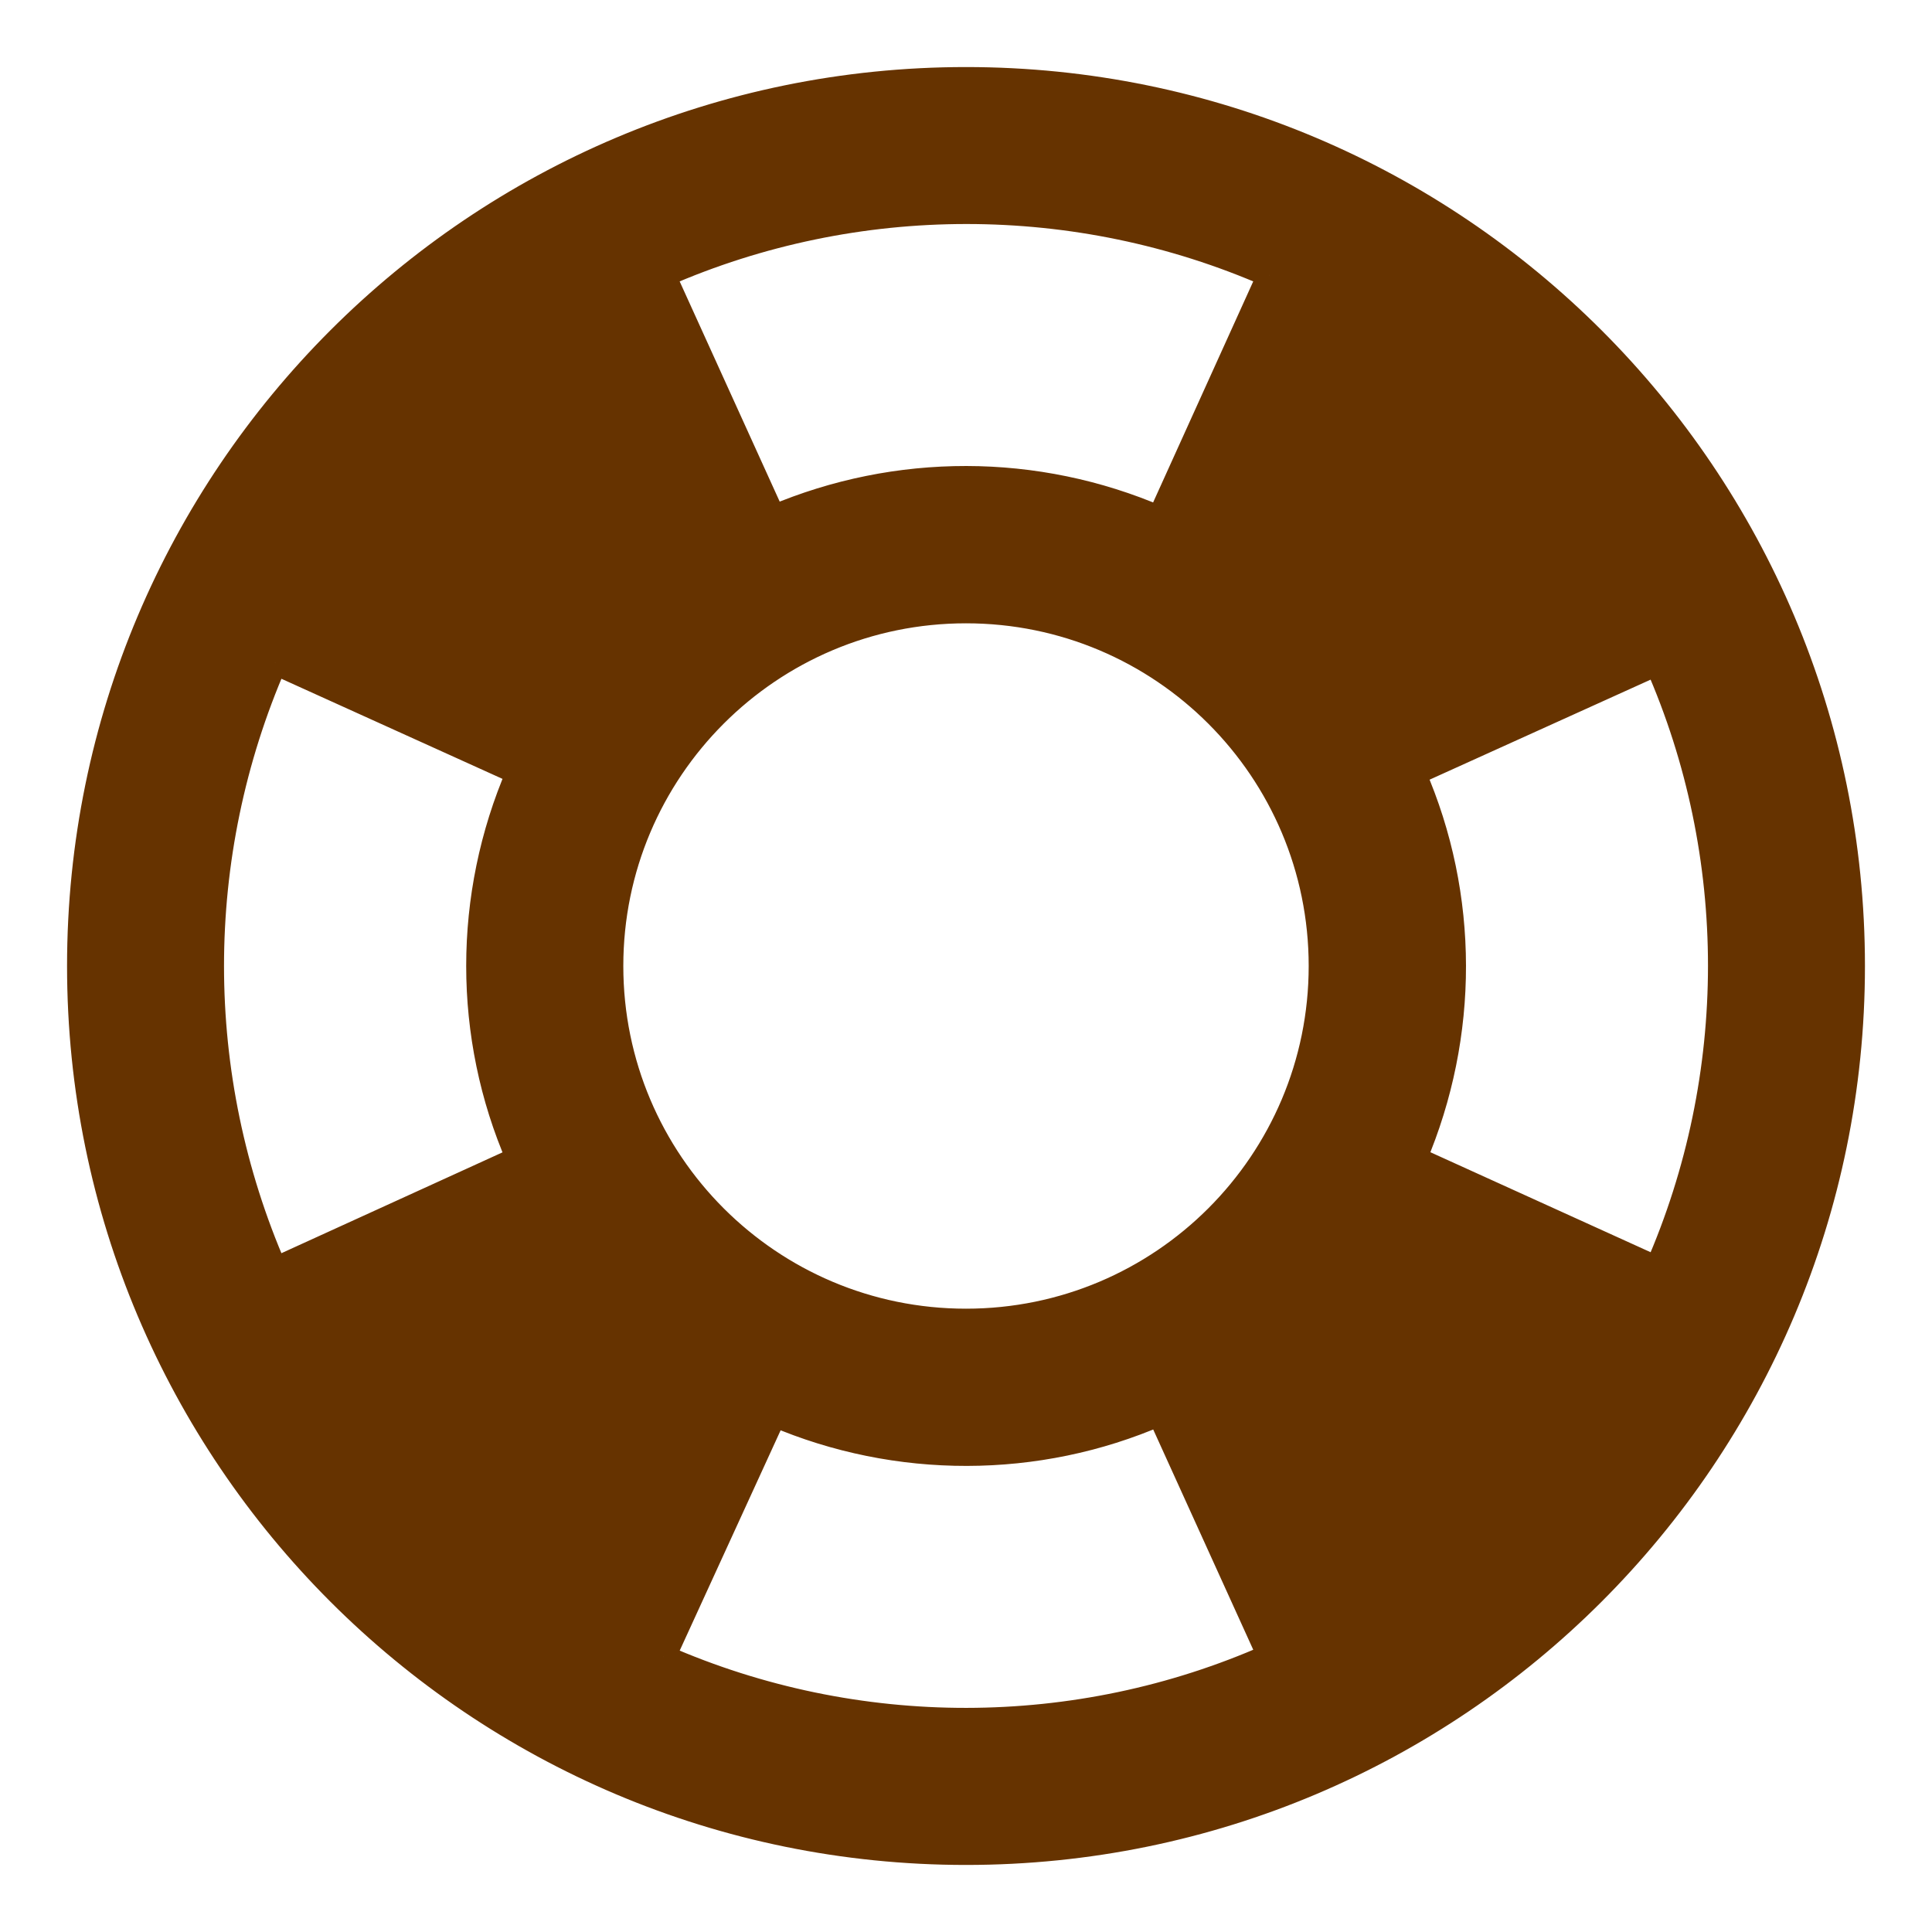
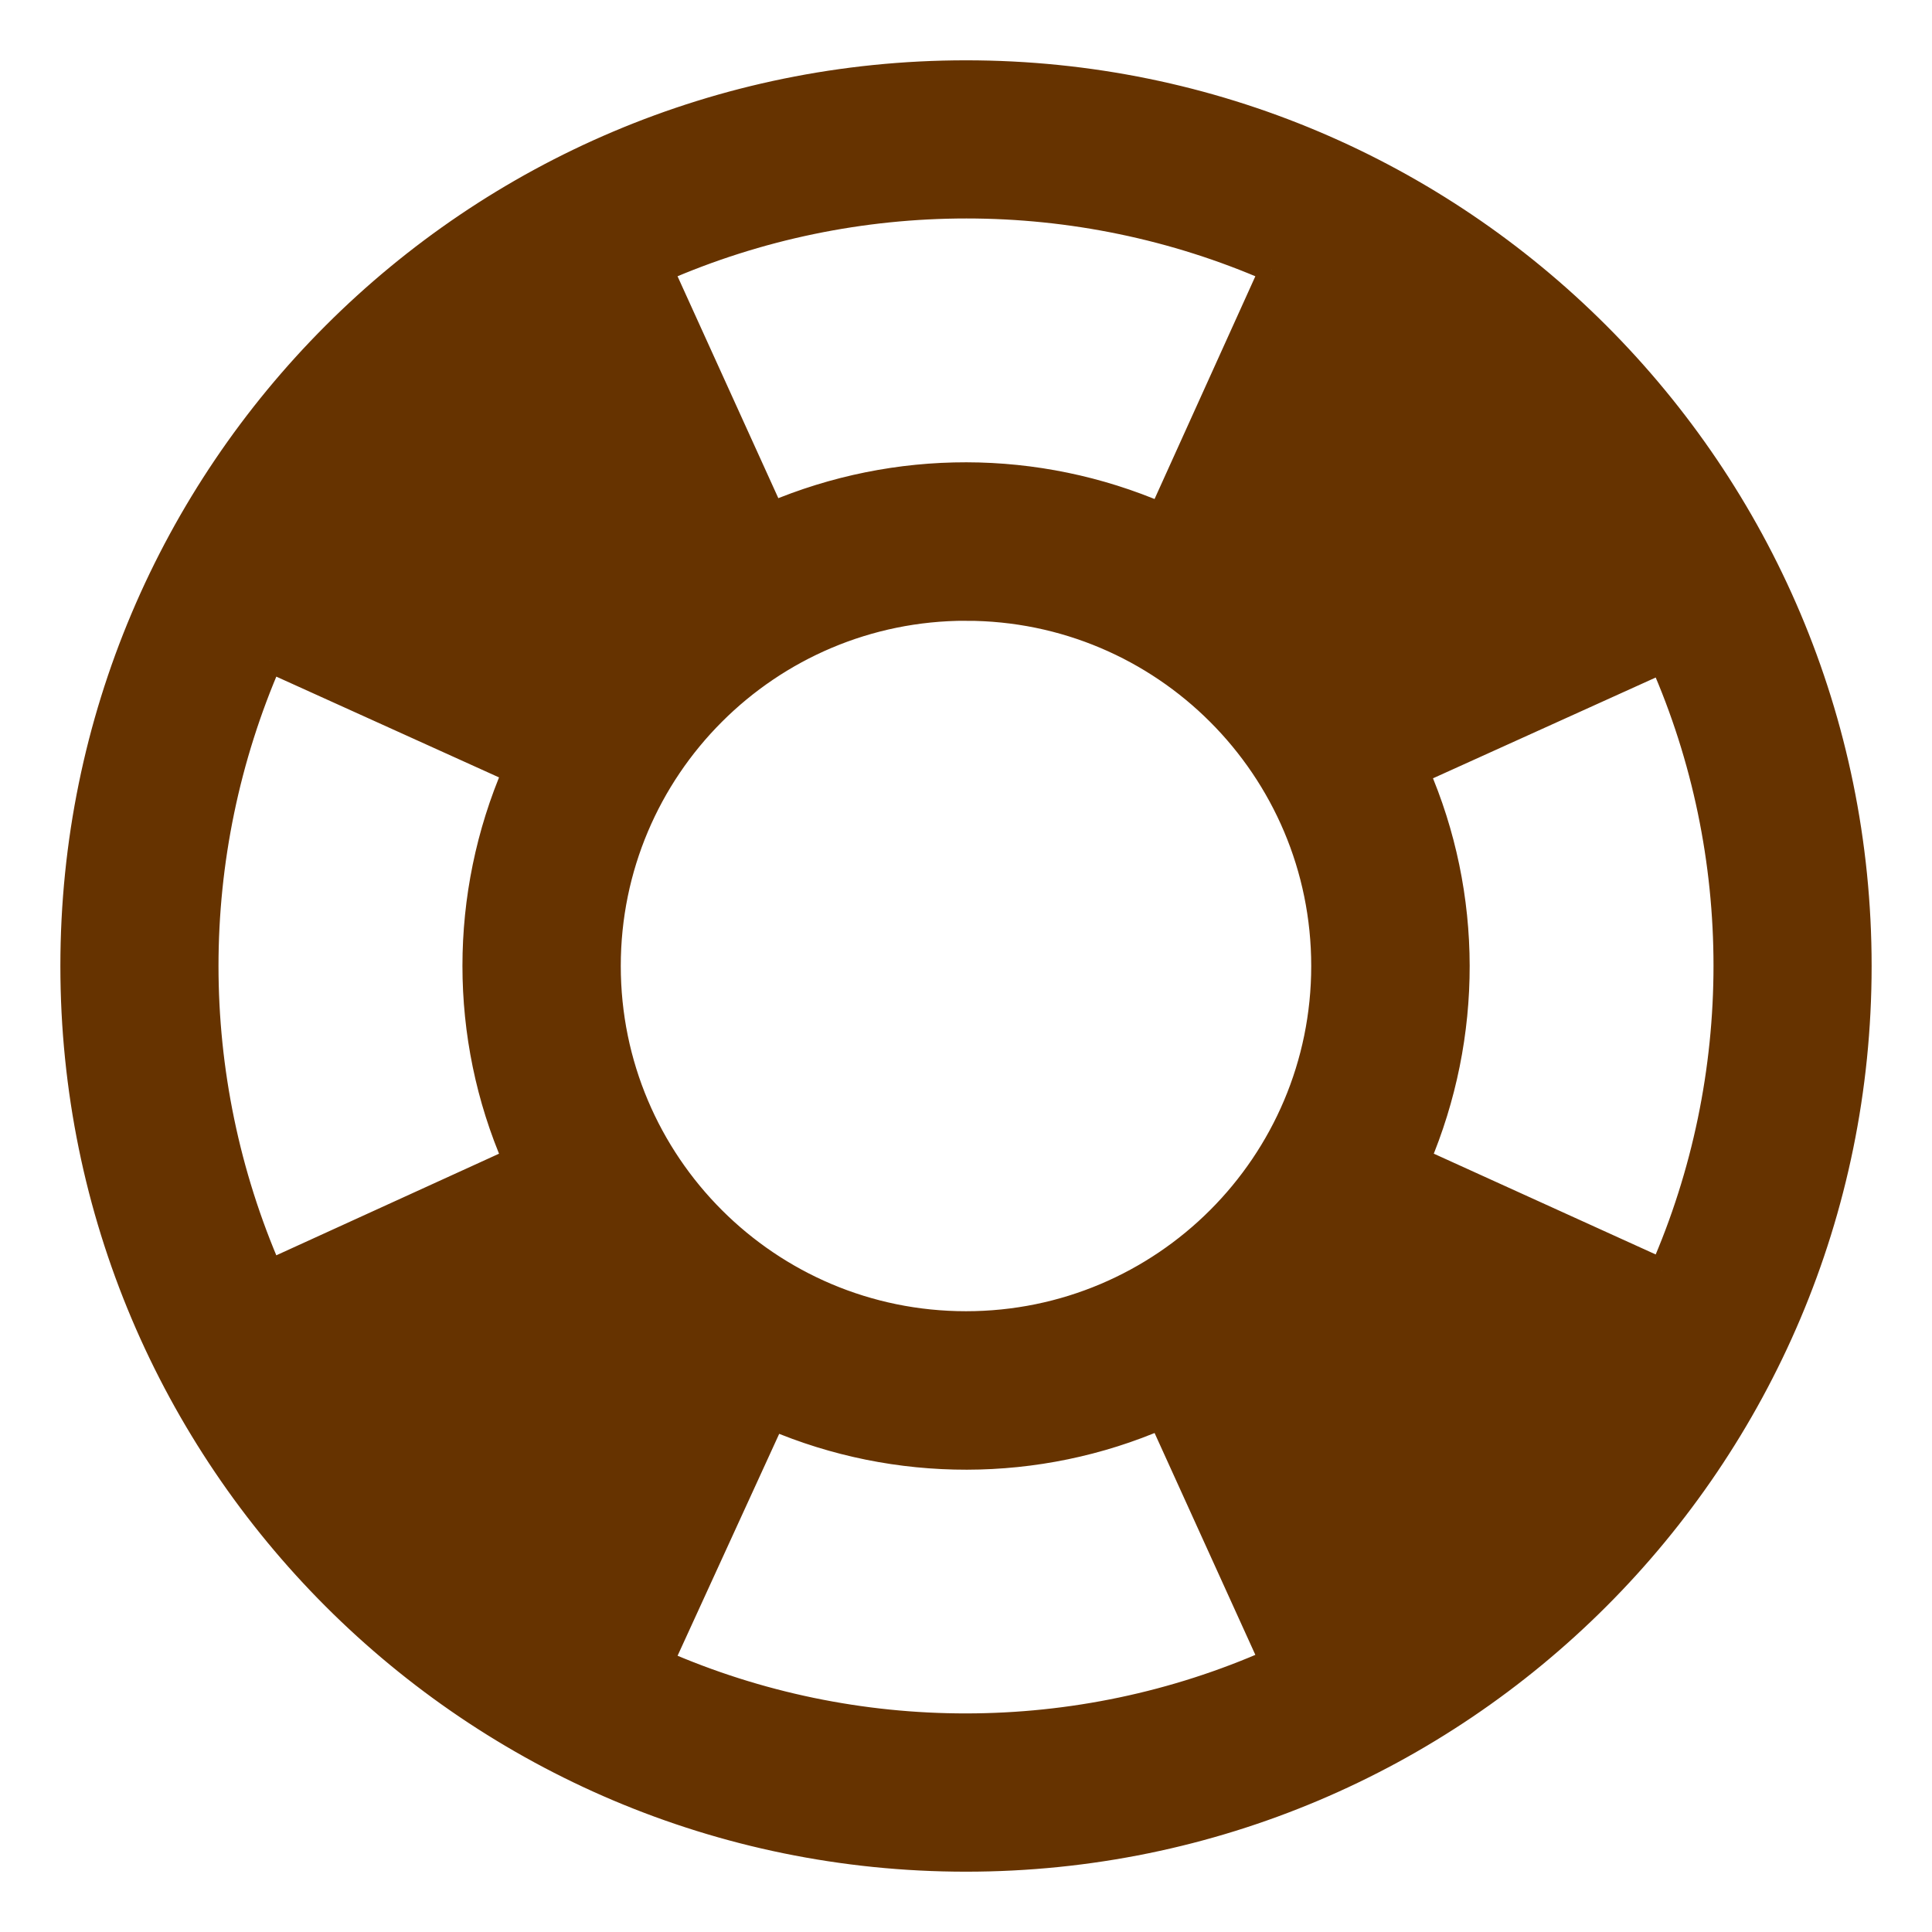
- <svg xmlns="http://www.w3.org/2000/svg" version="1.1" width="24" height="24" viewBox="0 0 24 24" id="svg4">
-   <defs id="defs8" />
-   <path d="m 20.582,15.757 c 1.047,-2.391 1.047,-5.134 0,-7.514 L 17.564,9.609 c 0.661,1.52 0.661,3.25 0.011,4.781 l 3.008,1.366 M 15.768,3.418 c -2.391,-1.047 -5.134,-1.047 -7.525,0 L 9.609,6.425 c 1.531,-0.65 3.261,-0.65 4.792,0.011 L 15.768,3.418 M 3.418,8.232 c -1.047,2.402 -1.047,5.134 0,7.536 l 3.019,-1.377 c -0.661,-1.52 -0.661,-3.261 0,-4.792 L 3.418,8.232 M 8.243,20.582 c 2.391,1.047 5.134,1.047 7.525,-0.011 l -1.366,-3.008 c -1.52,0.661 -3.261,0.661 -4.781,0.011 L 8.243,20.582 M 12,0.983 A 11.017,11.017 0 0 1 23.017,12 11.017,11.017 0 0 1 12,23.017 11.017,11.017 0 0 1 0.983,12 11.017,11.017 0 0 1 12,0.983 m 0,6.61 A 4.407,4.407 0 0 0 7.593,12 4.407,4.407 0 0 0 12,16.407 4.407,4.407 0 0 0 16.407,12 4.407,4.407 0 0 0 12,7.593 Z" id="path2" style="opacity:0.998;fill:#663300;fill-opacity:1;stroke:#663300;stroke-opacity:1;stroke-width:0.3;stroke-miterlimit:4;stroke-dasharray:none" />
+ <svg xmlns="http://www.w3.org/2000/svg" width="64px" height="64px" viewBox="0 0 64 64" version="1.1" id="SVGRoot">
+   <defs id="defs830" />
+   <g id="layer1">
+     <path d="m 55.056,42.093 c 2.812,-6.423 2.812,-13.793 0,-20.186 l -8.11,3.67 c 1.776,4.085 1.776,8.732 0.03,12.846 l 8.08,3.67 M 42.122,8.943 c -6.423,-2.812 -13.792,-2.812 -20.215,0 l 3.67,8.08 c 4.114,-1.746 8.761,-1.746 12.875,0.03 L 42.122,8.943 M 8.944,21.877 c -2.812,6.452 -2.812,13.793 0,20.245 l 8.11,-3.7 c -1.776,-4.085 -1.776,-8.761 0,-12.875 L 8.944,21.877 M 21.907,55.057 c 6.423,2.812 13.792,2.812 20.215,-0.03 l -3.67,-8.08 c -4.084,1.776 -8.761,1.776 -12.845,0.03 l -3.7,8.08 M 32,2.401 A 29.597,29.599 0 0 1 61.597,32 29.597,29.599 0 0 1 32,61.599 29.597,29.599 0 0 1 2.403,32 29.597,29.599 0 0 1 32,2.401 m 0,17.759 A 11.839,11.839 0 0 0 20.161,32 11.839,11.839 0 0 0 32,43.839 11.839,11.839 0 0 0 43.839,32 11.839,11.839 0 0 0 32,20.161 Z" id="path2" style="opacity:0.998;fill:#663300;fill-opacity:1;stroke:#663300;stroke-width:0.806;stroke-miterlimit:4;stroke-dasharray:none;stroke-opacity:1" />
+   </g>
</svg>
